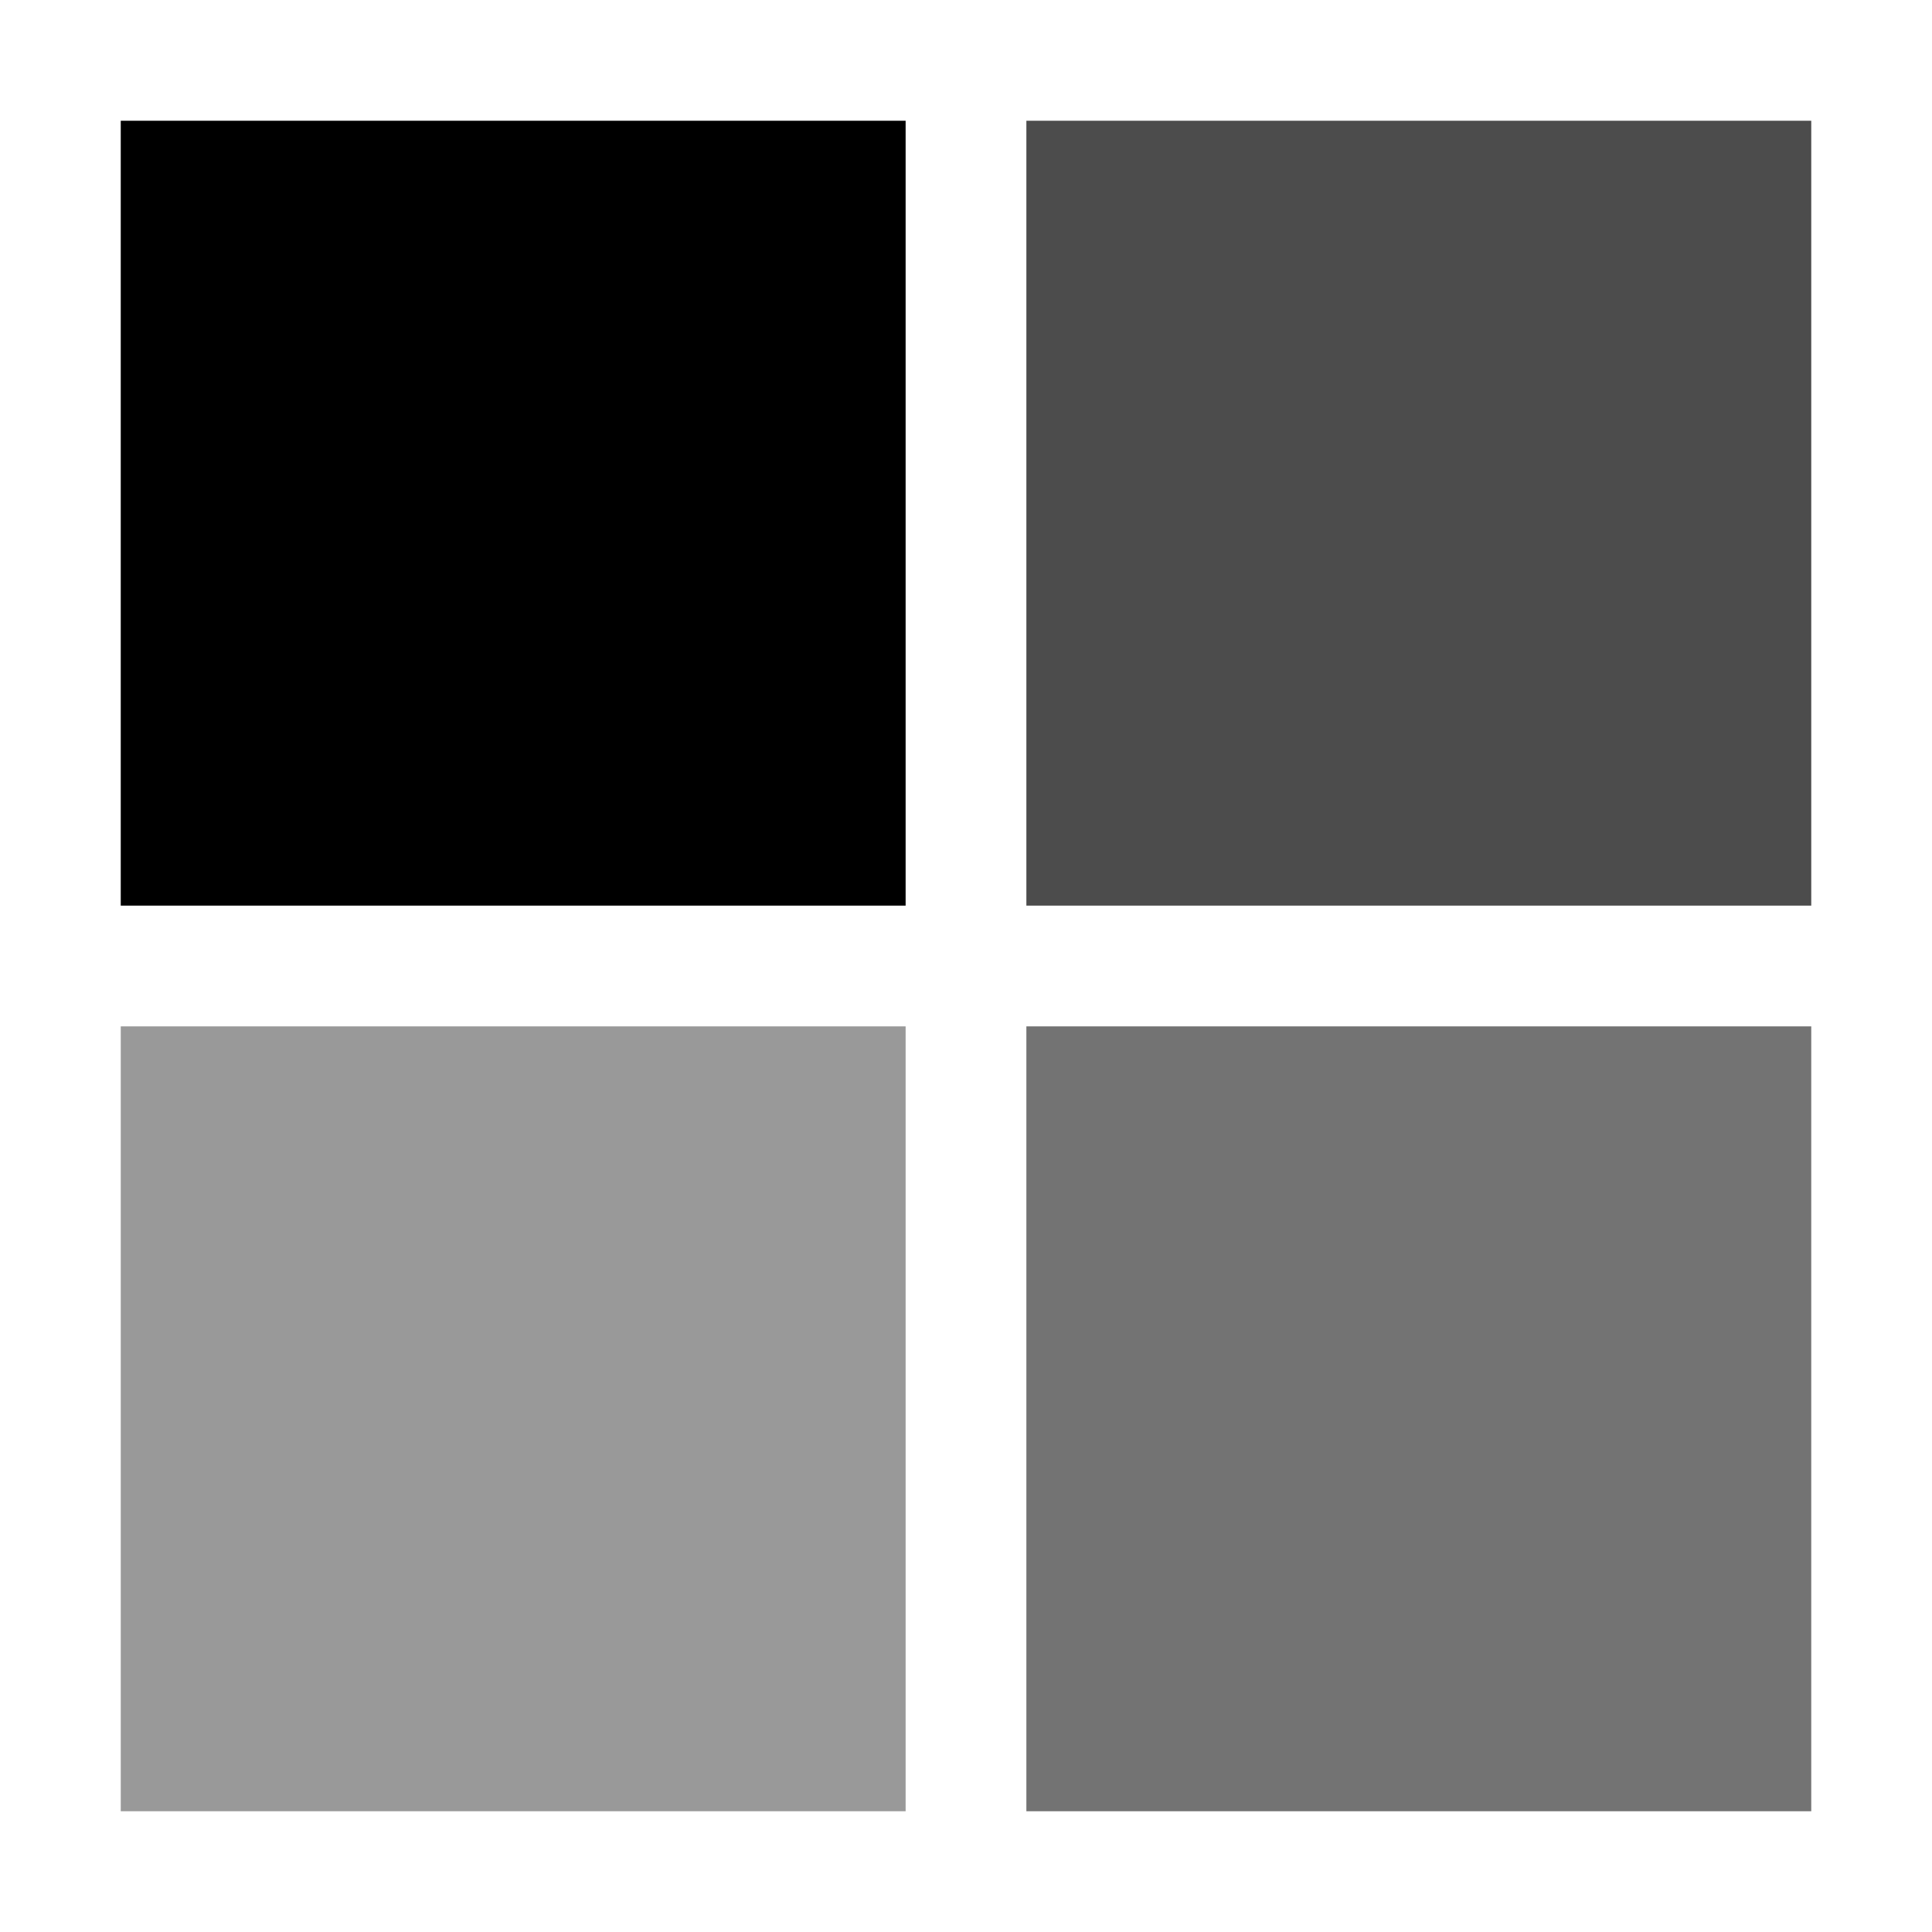
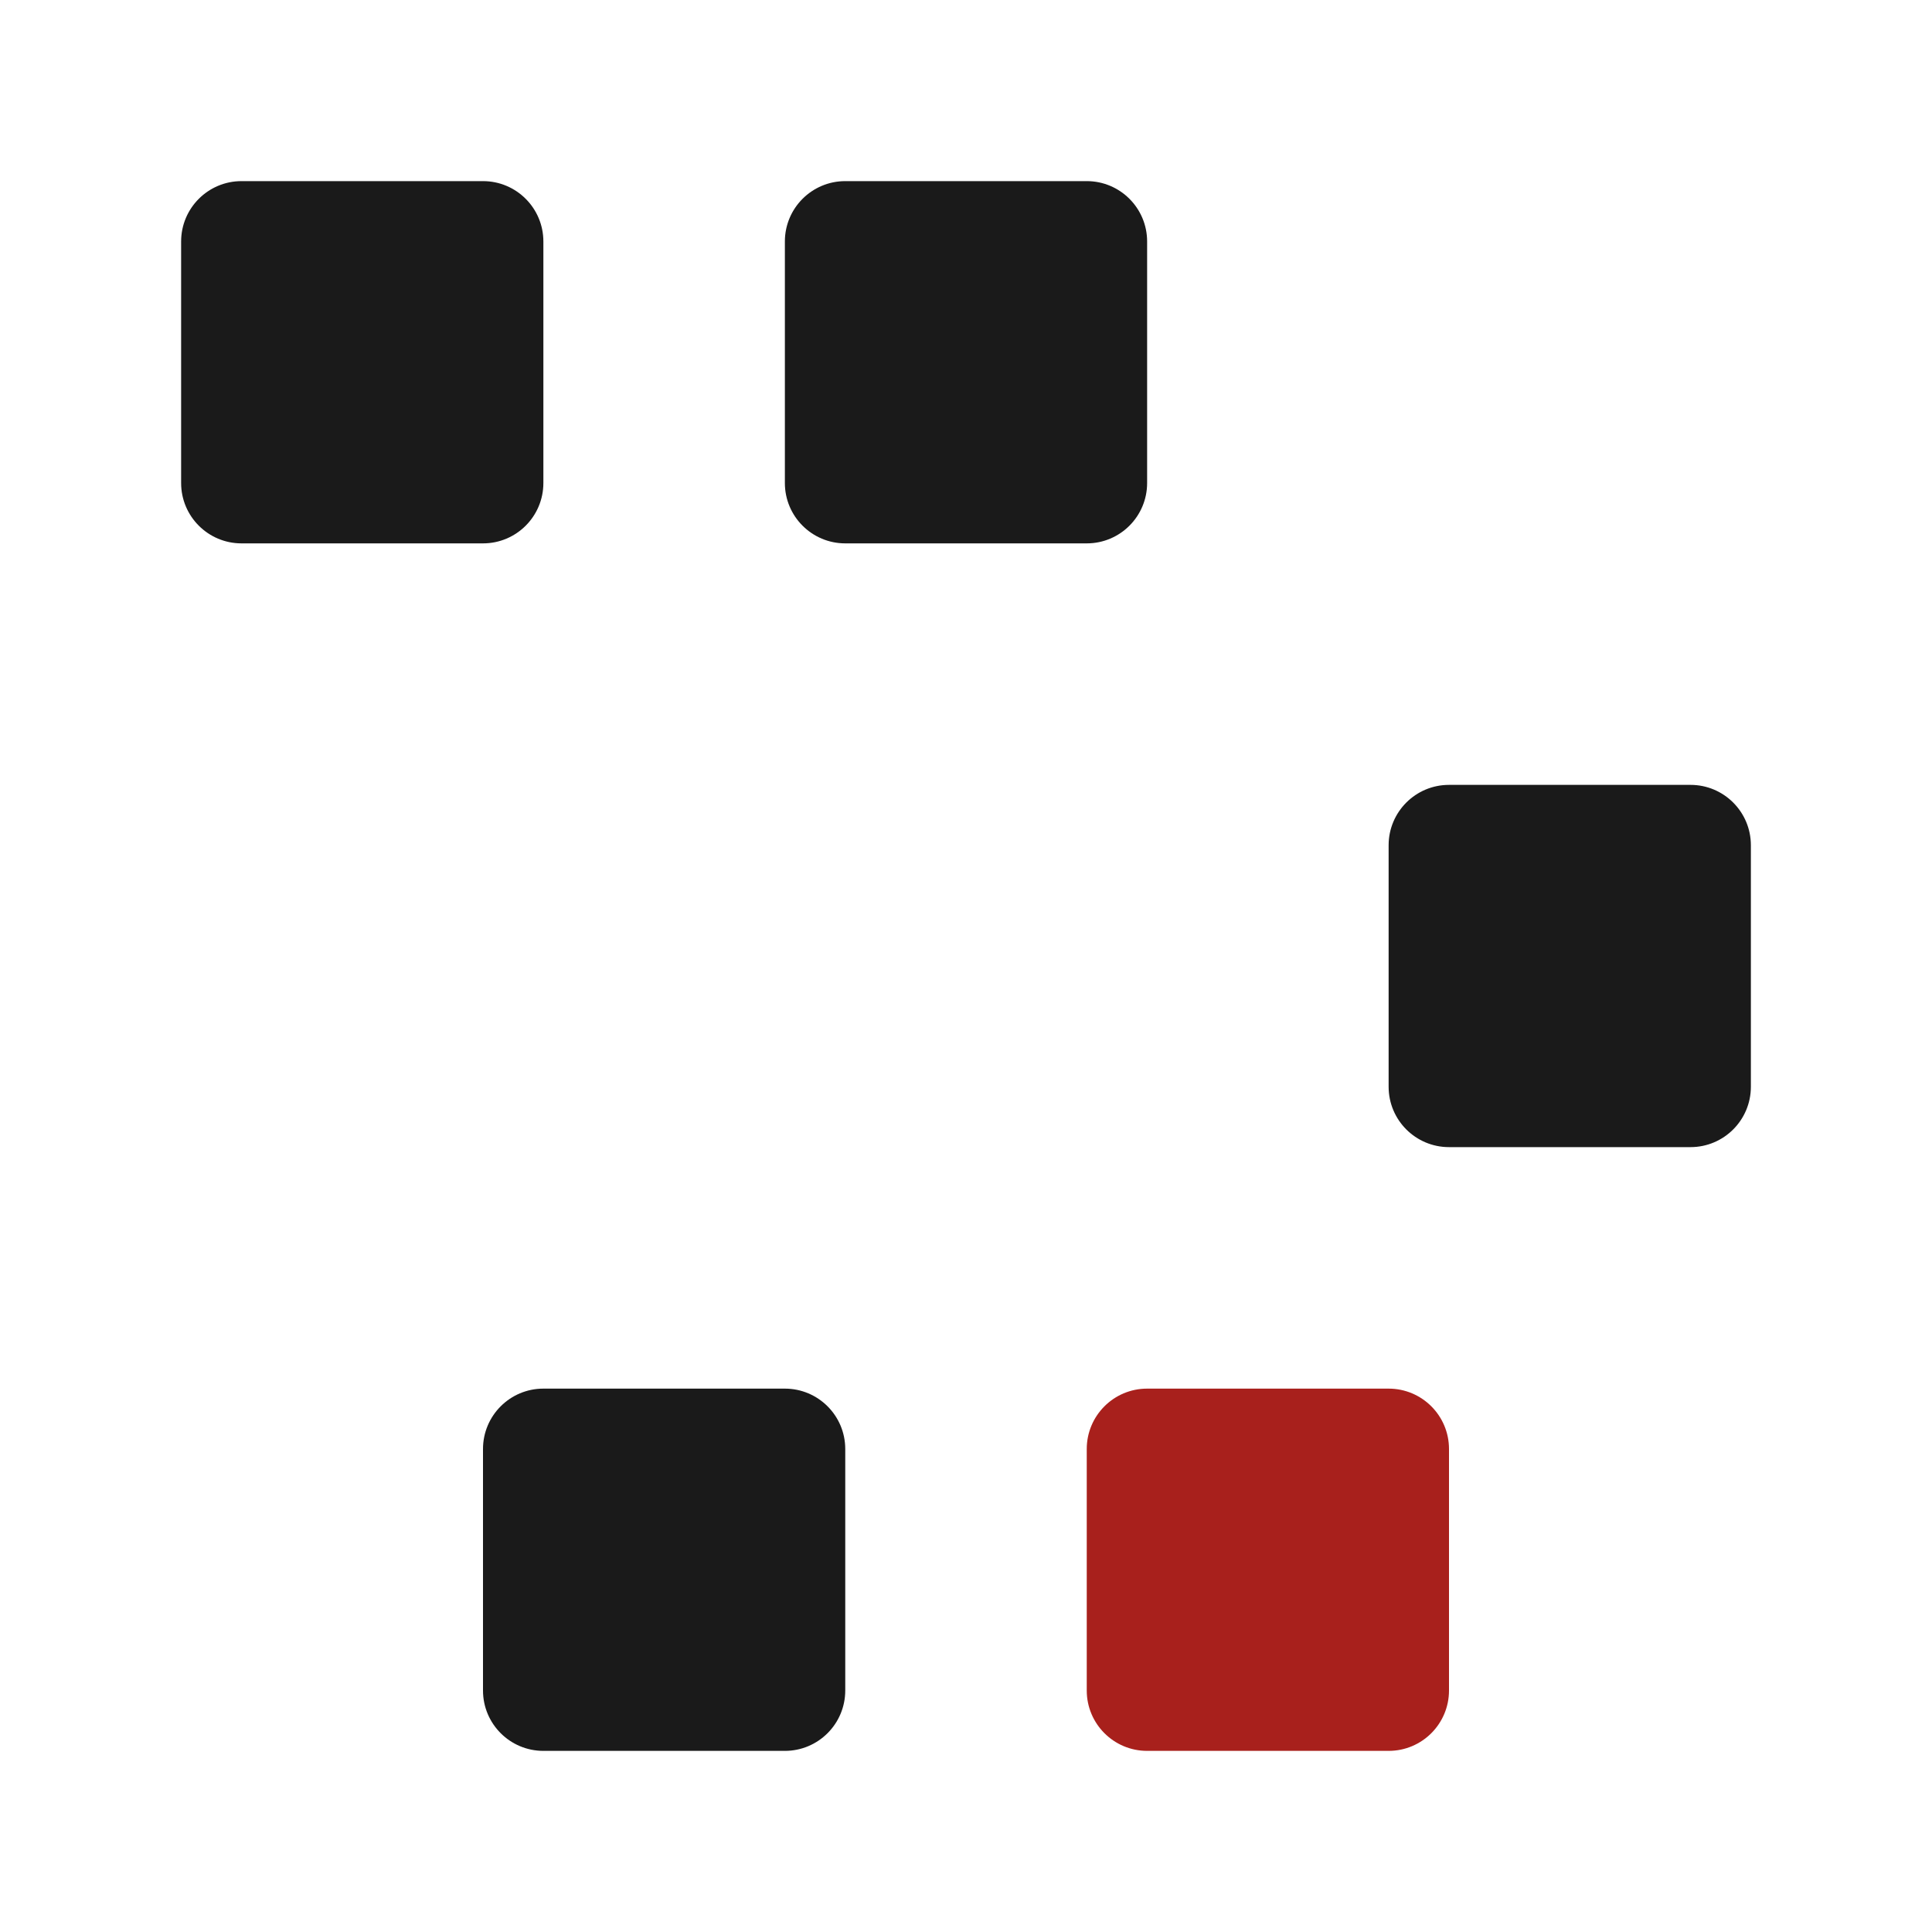
<svg xmlns="http://www.w3.org/2000/svg" viewBox="0 0 32 32">
  <rect width="32" height="32" fill="#fff" />
-   <rect x="2" y="2" width="13" height="13" fill="#000" />
-   <rect x="17" y="2" width="13" height="13" fill="#000" opacity="0.7" />
-   <rect x="2" y="17" width="13" height="13" fill="#000" opacity="0.4" />
-   <rect x="17" y="17" width="13" height="13" fill="#000" opacity="0.55" />
+   <rect x="3" y="3" width="6" height="6" rx="1" fill="#1a1a1a" />
+   <rect x="13" y="3" width="6" height="6" rx="1" fill="#1a1a1a" />
+   <rect x="23" y="13" width="6" height="6" rx="1" fill="#1a1a1a" />
+   <rect x="8" y="23" width="6" height="6" rx="1" fill="#1a1a1a" />
+   <rect x="18" y="23" width="6" height="6" rx="1" fill="#a8201c" />
</svg>
